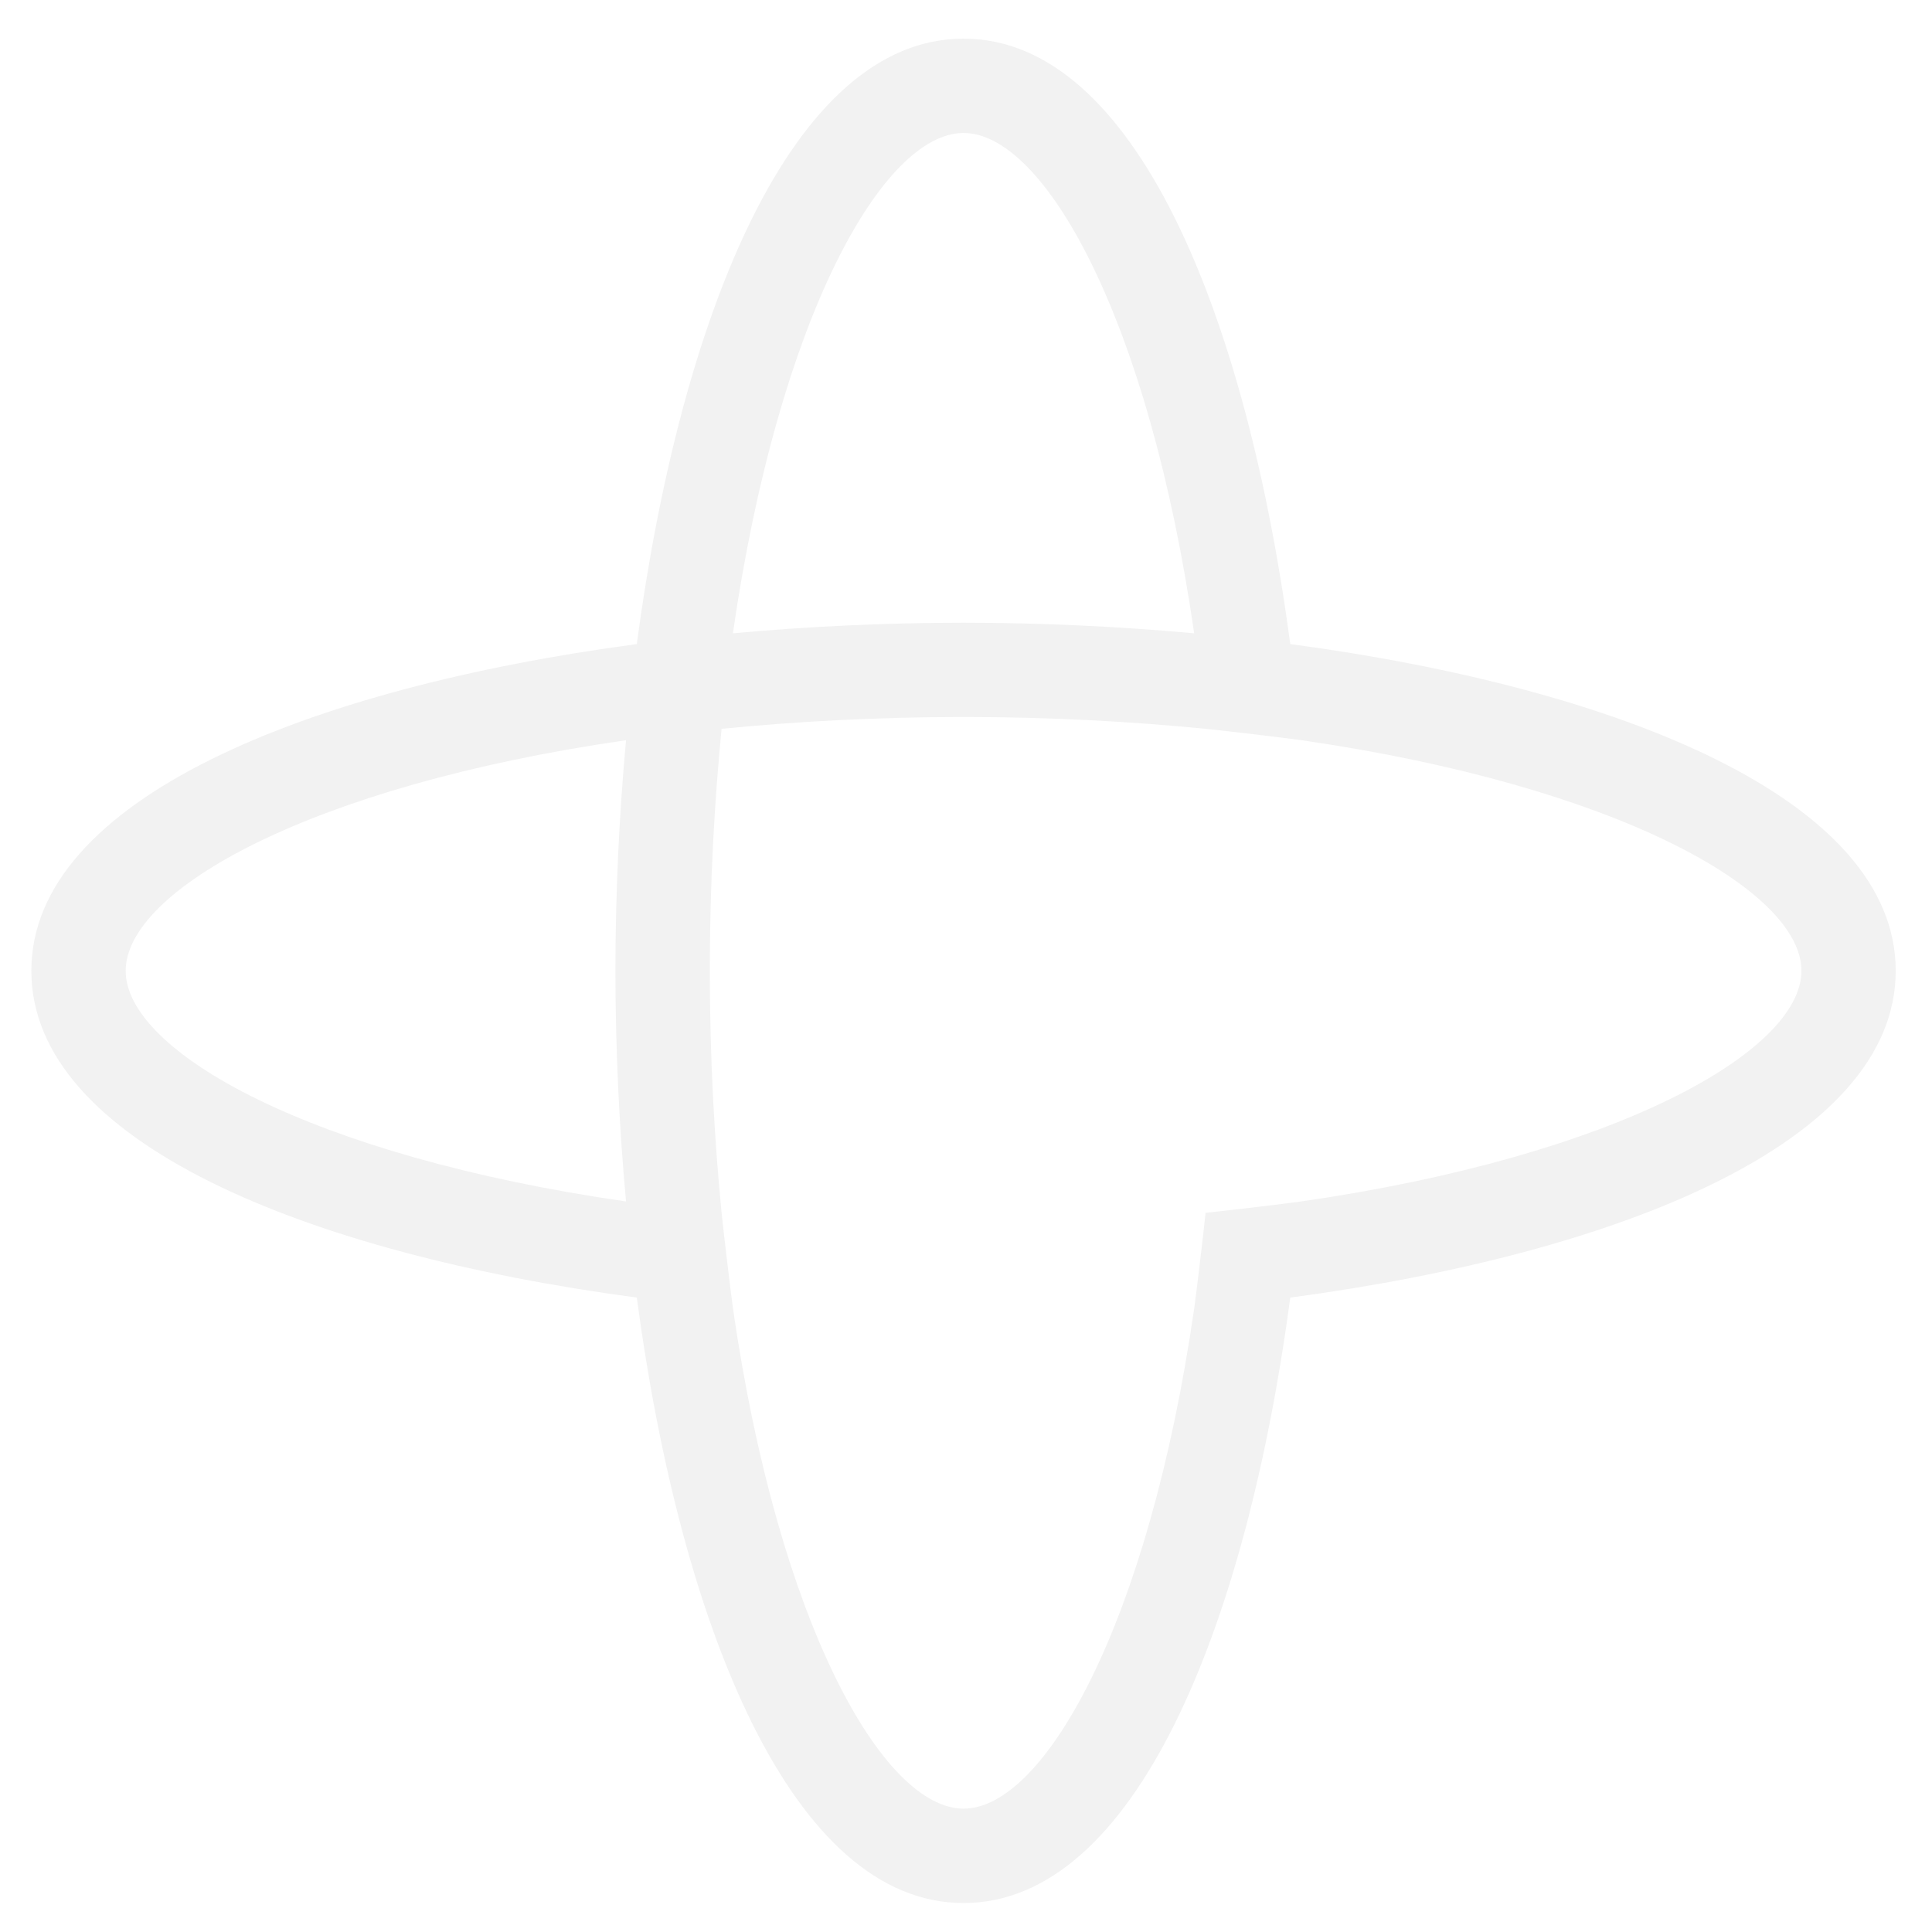
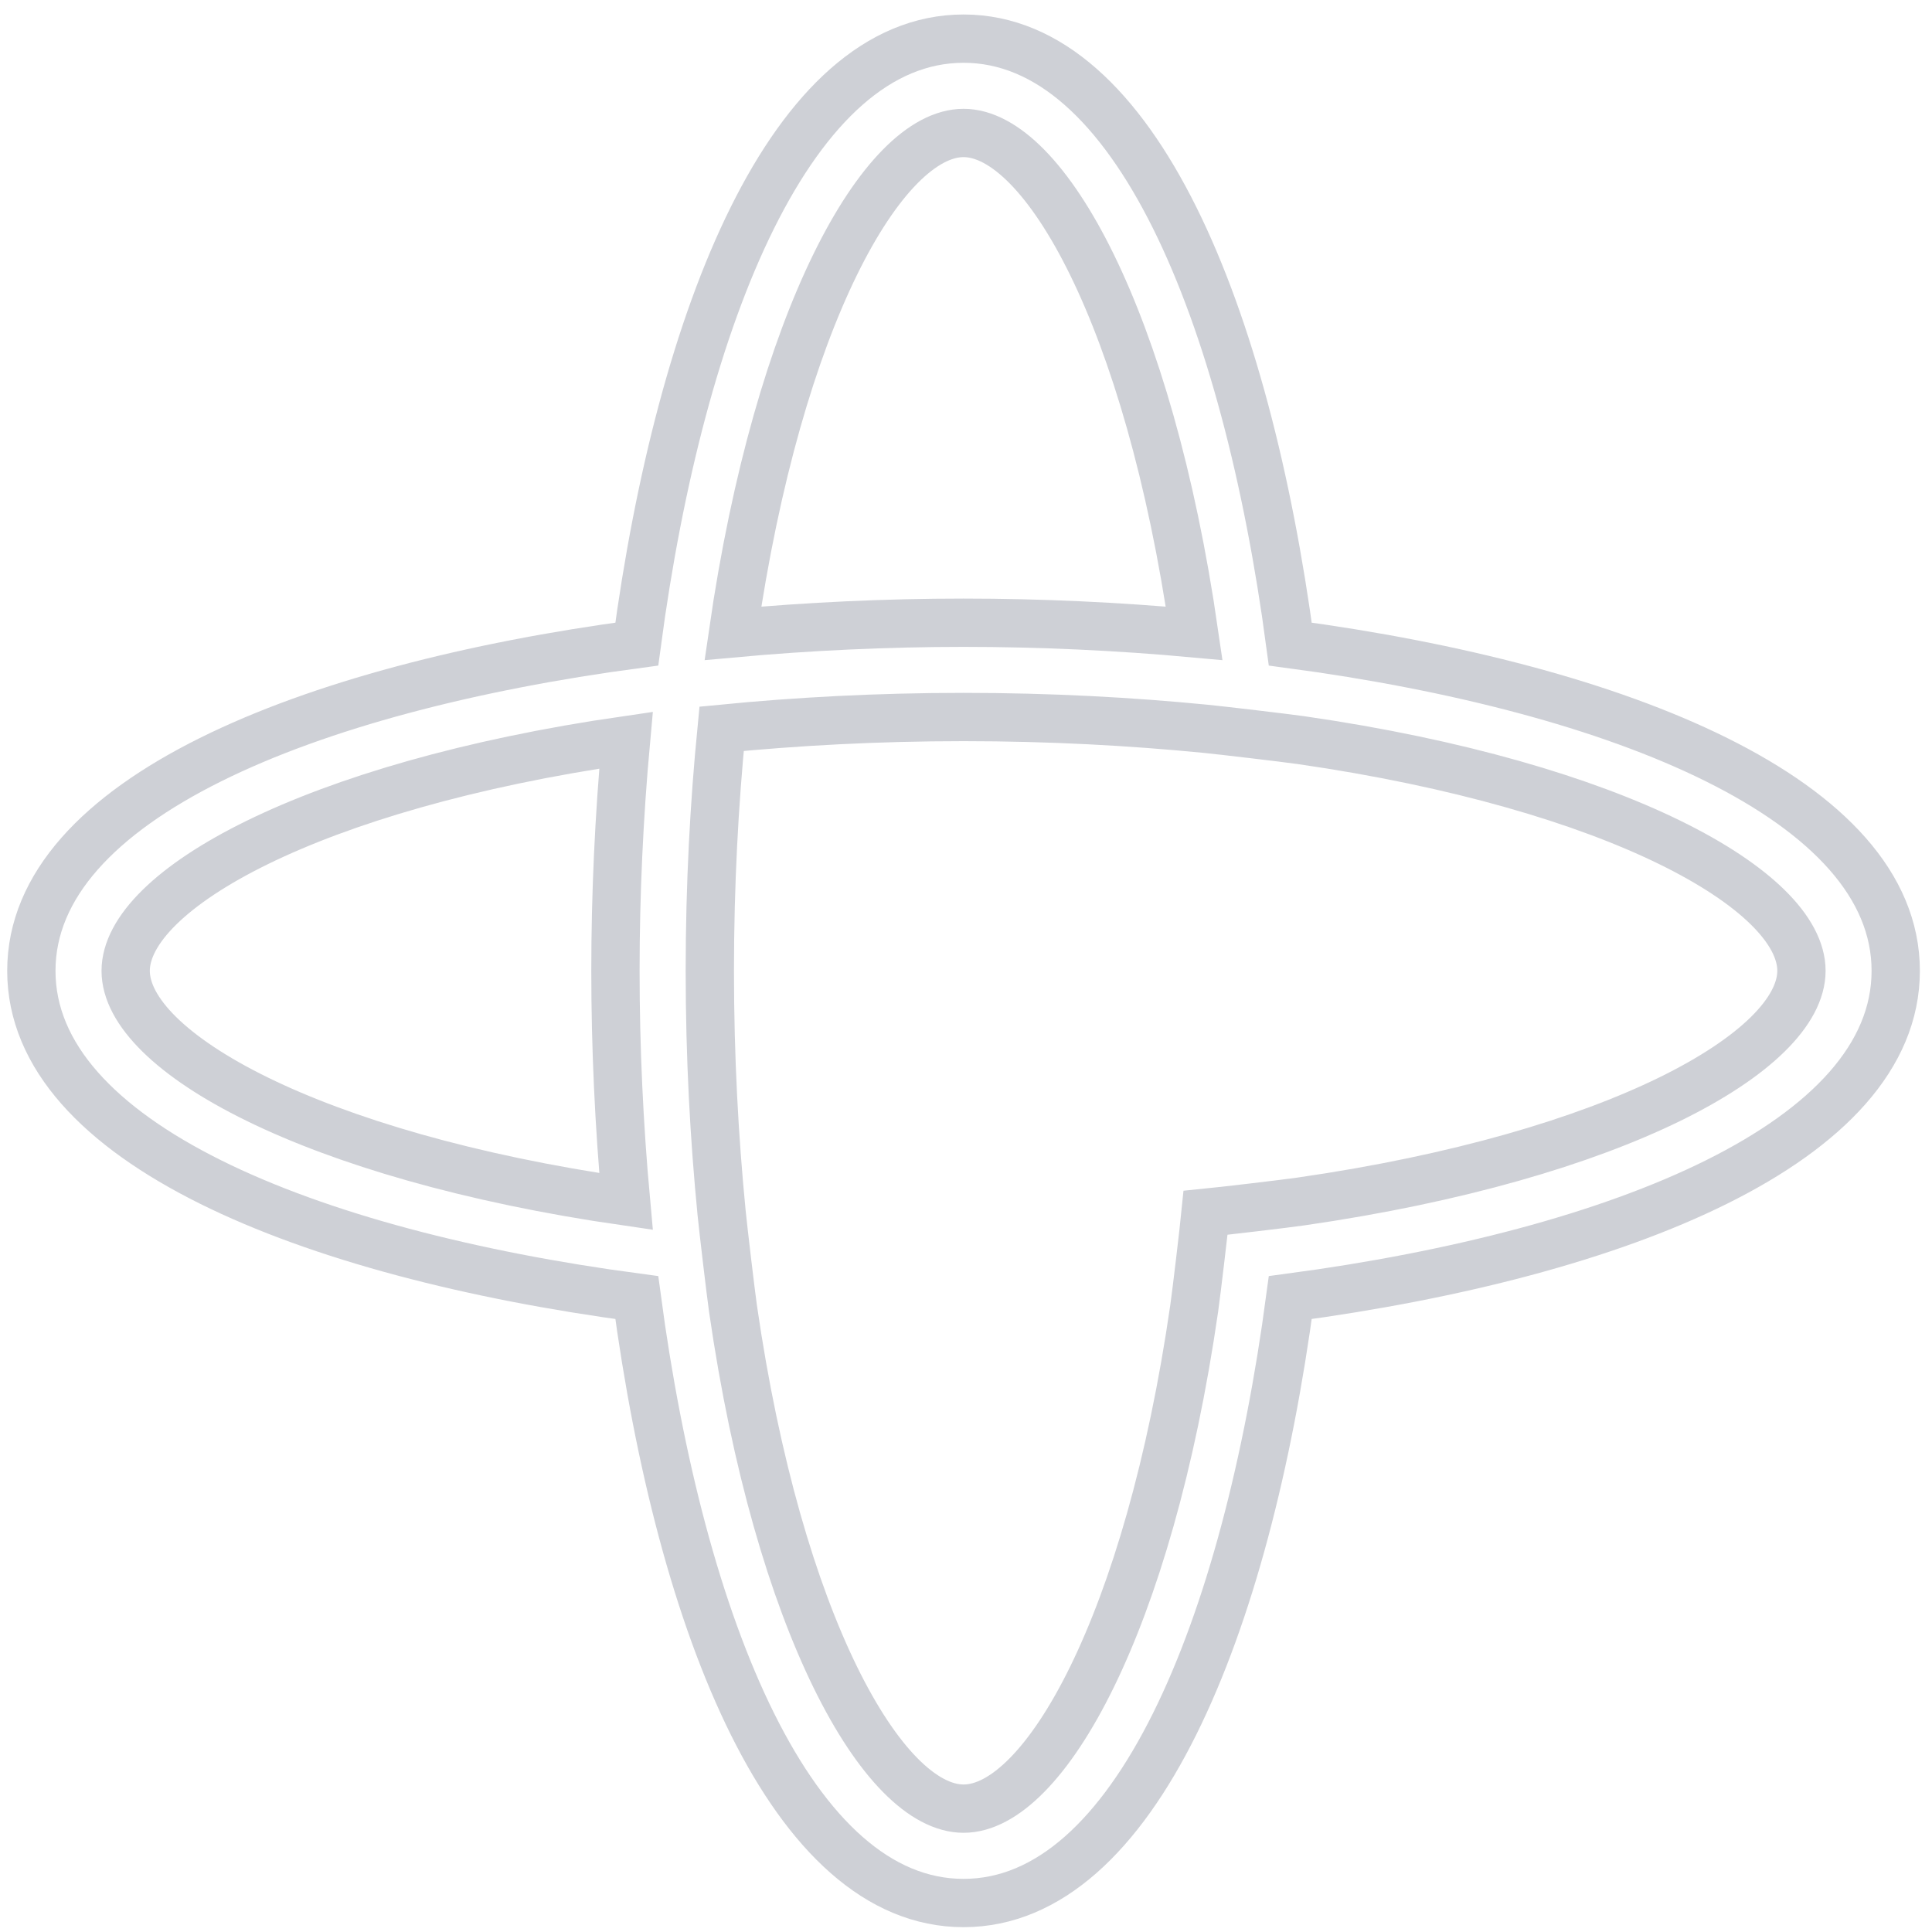
- <svg xmlns="http://www.w3.org/2000/svg" version="1.1" id="Layer_3" x="0px" y="0px" width="16" height="16" viewBox="384 384 400 400" style="enable-background:new 0 0 1200 1200;" xml:space="preserve">
-   <style type="text/css">
- 	.st0{fill:#F2F2F2;}
- </style>
-   <path class="st0" d="M651.14,517.35C642.02,449.03,618.94,392,583.49,392s-58.53,57.03-67.65,125.35  c-68.32,9.12-125.35,32.2-125.35,67.65s57.04,58.53,125.35,67.65c9.12,68.31,32.2,125.35,67.65,125.35s58.53-57.04,67.65-125.35  c68.32-9.12,125.35-32.2,125.35-67.65S719.45,526.47,651.14,517.35z M513.61,632.75c-65.43-9.45-103.59-31.08-103.59-47.75  s38.16-38.3,103.59-47.75c-1.44,15.75-2.19,31.83-2.19,47.75C511.42,600.92,512.17,617.01,513.61,632.75z M583.49,411.53  c16.67,0,38.3,38.16,47.75,103.59c-15.74-1.44-31.83-2.19-47.75-2.19s-32.01,0.75-47.75,2.19  C545.19,449.69,566.82,411.53,583.49,411.53z M653.37,632.75c-3.22,0.47-16.43,2.02-19.77,2.35c-0.33,3.35-1.89,16.55-2.35,19.77  c-9.45,65.43-31.08,103.59-47.75,103.59s-38.3-38.16-47.75-103.59c-0.46-3.22-2.02-16.43-2.35-19.77  c-1.52-15.51-2.44-32.17-2.44-50.1s0.92-34.59,2.44-50.11c15.51-1.52,32.17-2.44,50.1-2.44s34.59,0.92,50.1,2.44  c3.35,0.33,16.55,1.89,19.77,2.35c65.43,9.45,103.6,31.09,103.6,47.75S718.8,623.3,653.37,632.75z" />
+ <svg xmlns="http://www.w3.org/2000/svg" width="16" height="16" viewBox="384 384 400 400" fill="none">
+   <path stroke-width="10" stroke="#CED0D6" d="M651.14,517.35C642.02,449.03,618.94,392,583.49,392s-58.53,57.03-67.65,125.35  c-68.32,9.12-125.35,32.2-125.35,67.65s57.04,58.53,125.35,67.65c9.12,68.31,32.2,125.35,67.65,125.35s58.53-57.04,67.65-125.35  c68.32-9.12,125.35-32.2,125.35-67.65S719.45,526.47,651.14,517.35z M513.61,632.75c-65.43-9.45-103.59-31.08-103.59-47.75  s38.16-38.3,103.59-47.75c-1.44,15.75-2.19,31.83-2.19,47.75C511.42,600.92,512.17,617.01,513.61,632.75z M583.49,411.53  c16.67,0,38.3,38.16,47.75,103.59c-15.74-1.44-31.83-2.19-47.75-2.19s-32.01,0.75-47.75,2.19  C545.19,449.69,566.82,411.53,583.49,411.53z M653.37,632.75c-3.22,0.47-16.43,2.02-19.77,2.35c-0.33,3.35-1.89,16.55-2.35,19.77  c-9.45,65.43-31.08,103.59-47.75,103.59s-38.3-38.16-47.75-103.59c-0.46-3.22-2.02-16.43-2.35-19.77  c-1.52-15.51-2.44-32.17-2.44-50.1s0.92-34.59,2.44-50.11c15.51-1.52,32.17-2.44,50.1-2.44s34.59,0.92,50.1,2.44  c3.35,0.33,16.55,1.89,19.77,2.35c65.43,9.45,103.6,31.09,103.6,47.75S718.8,623.3,653.37,632.75z" />
</svg>
